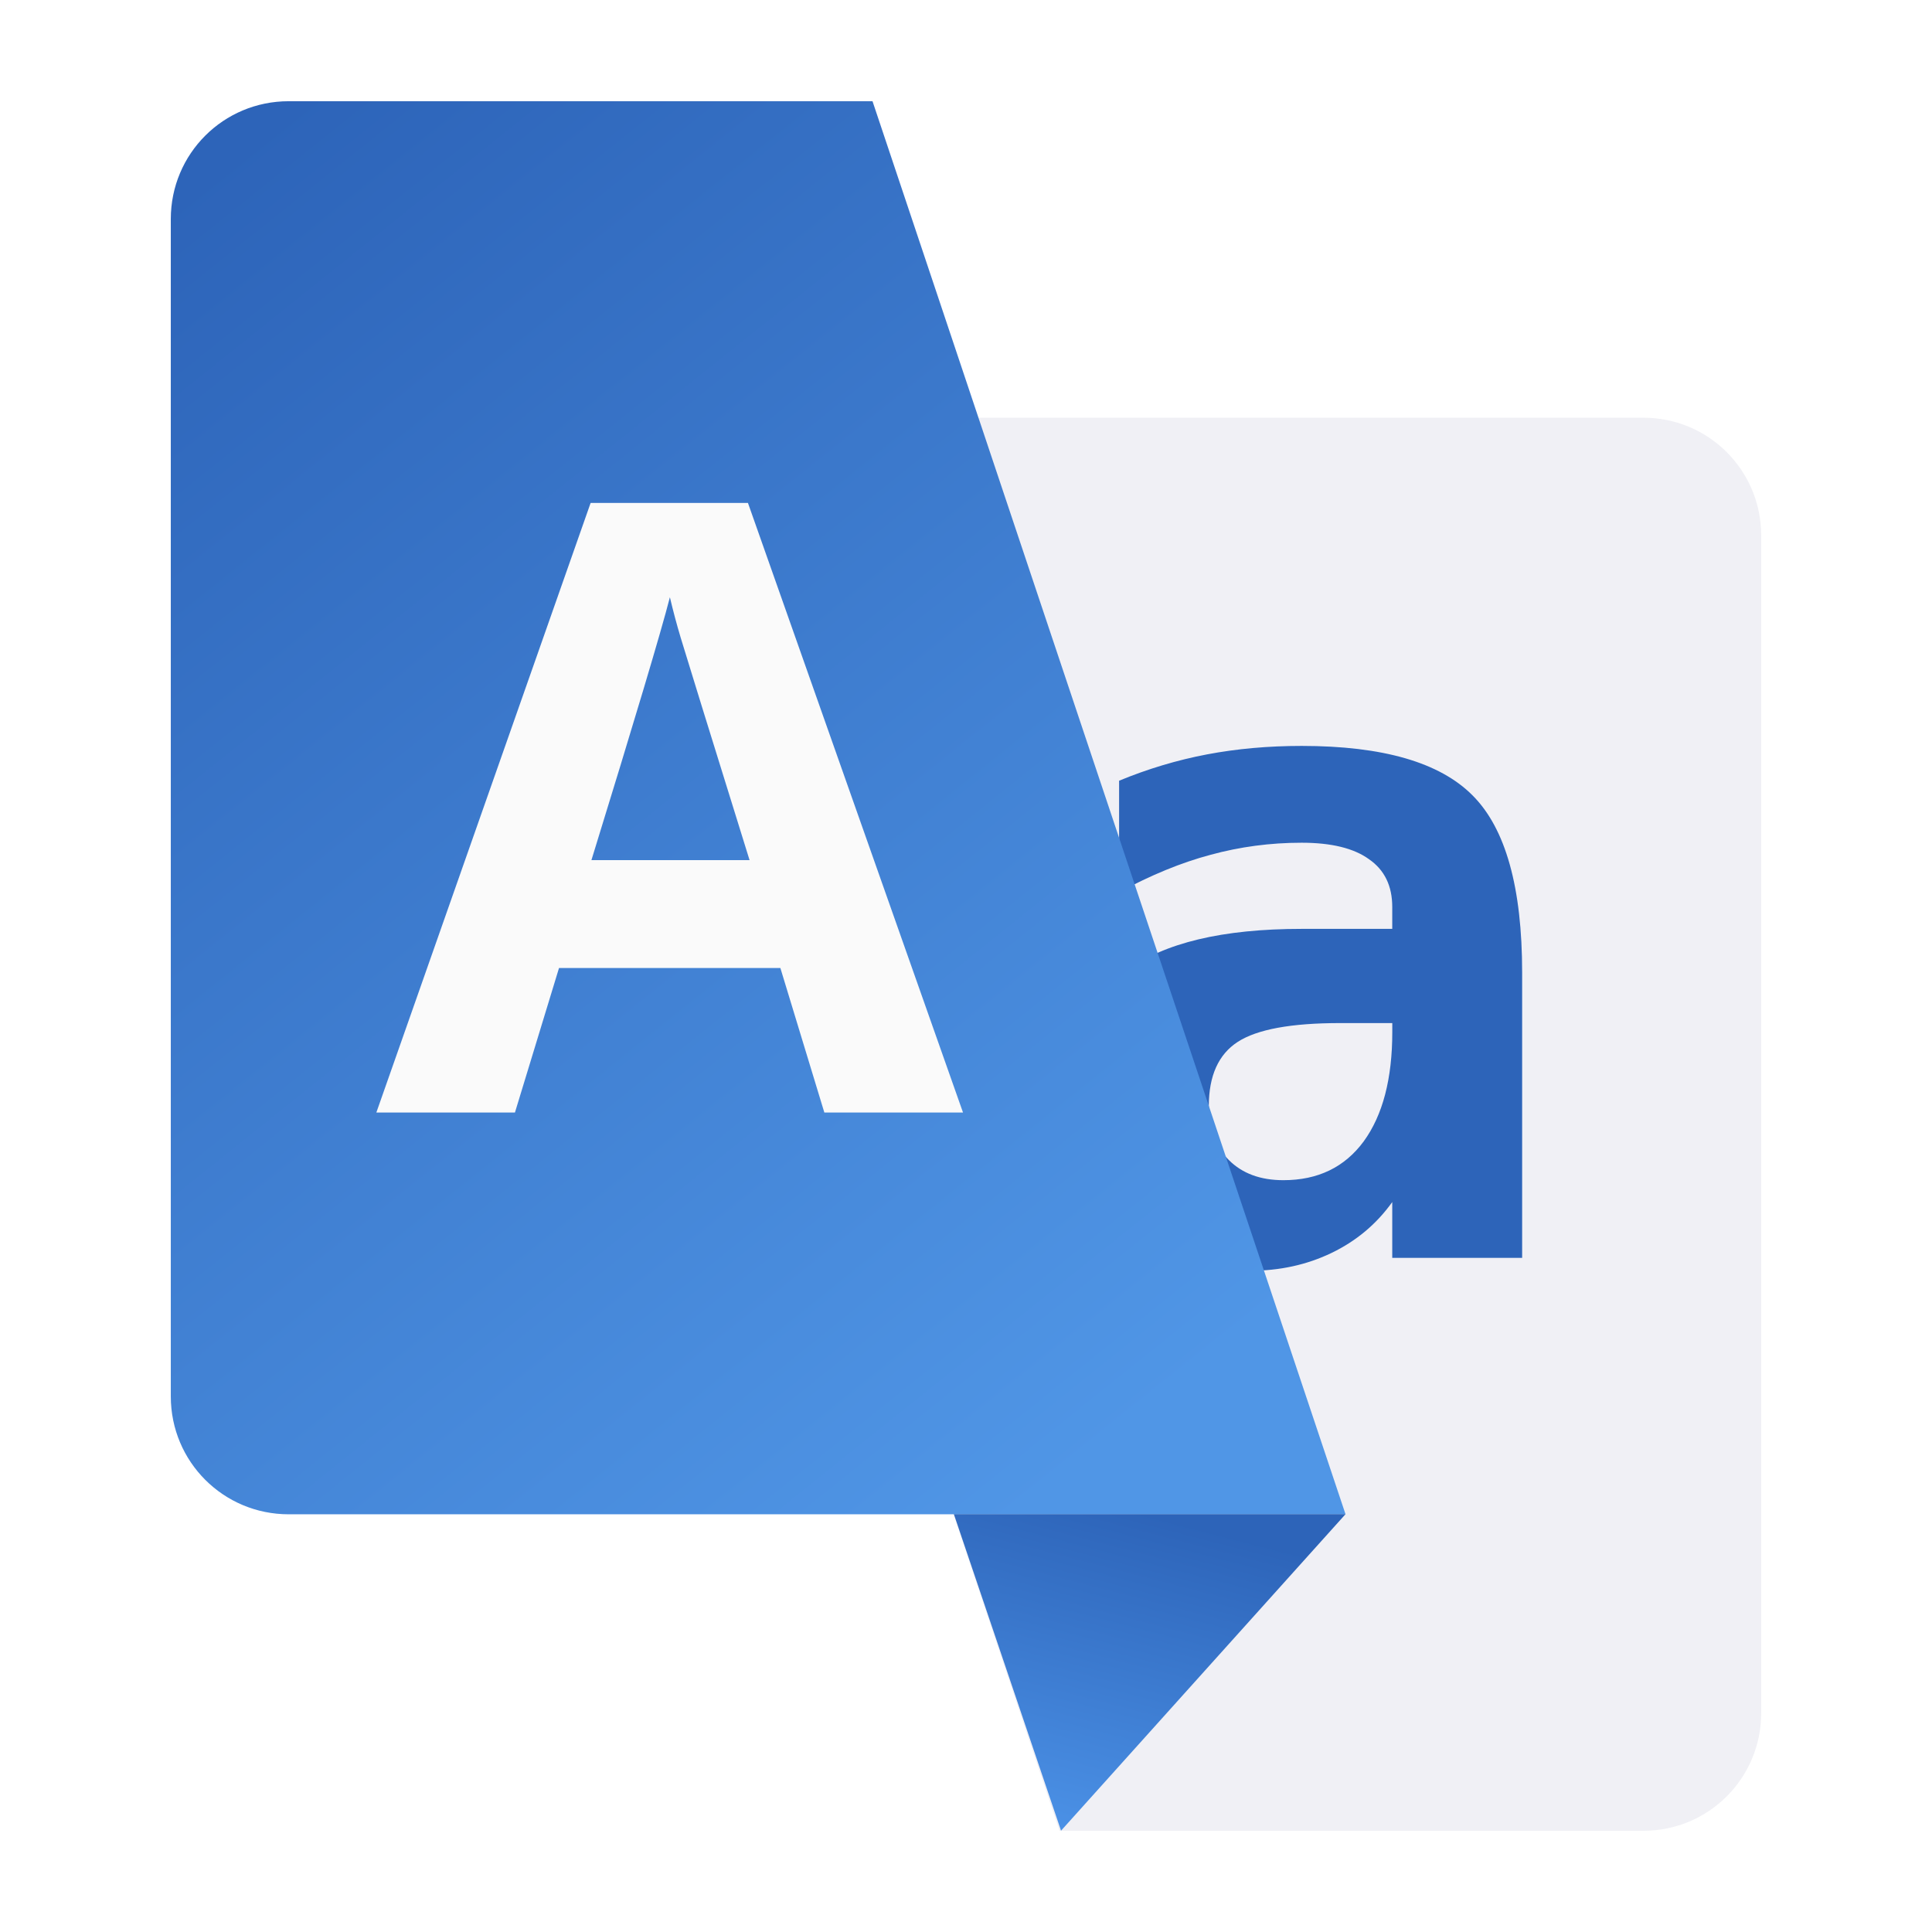
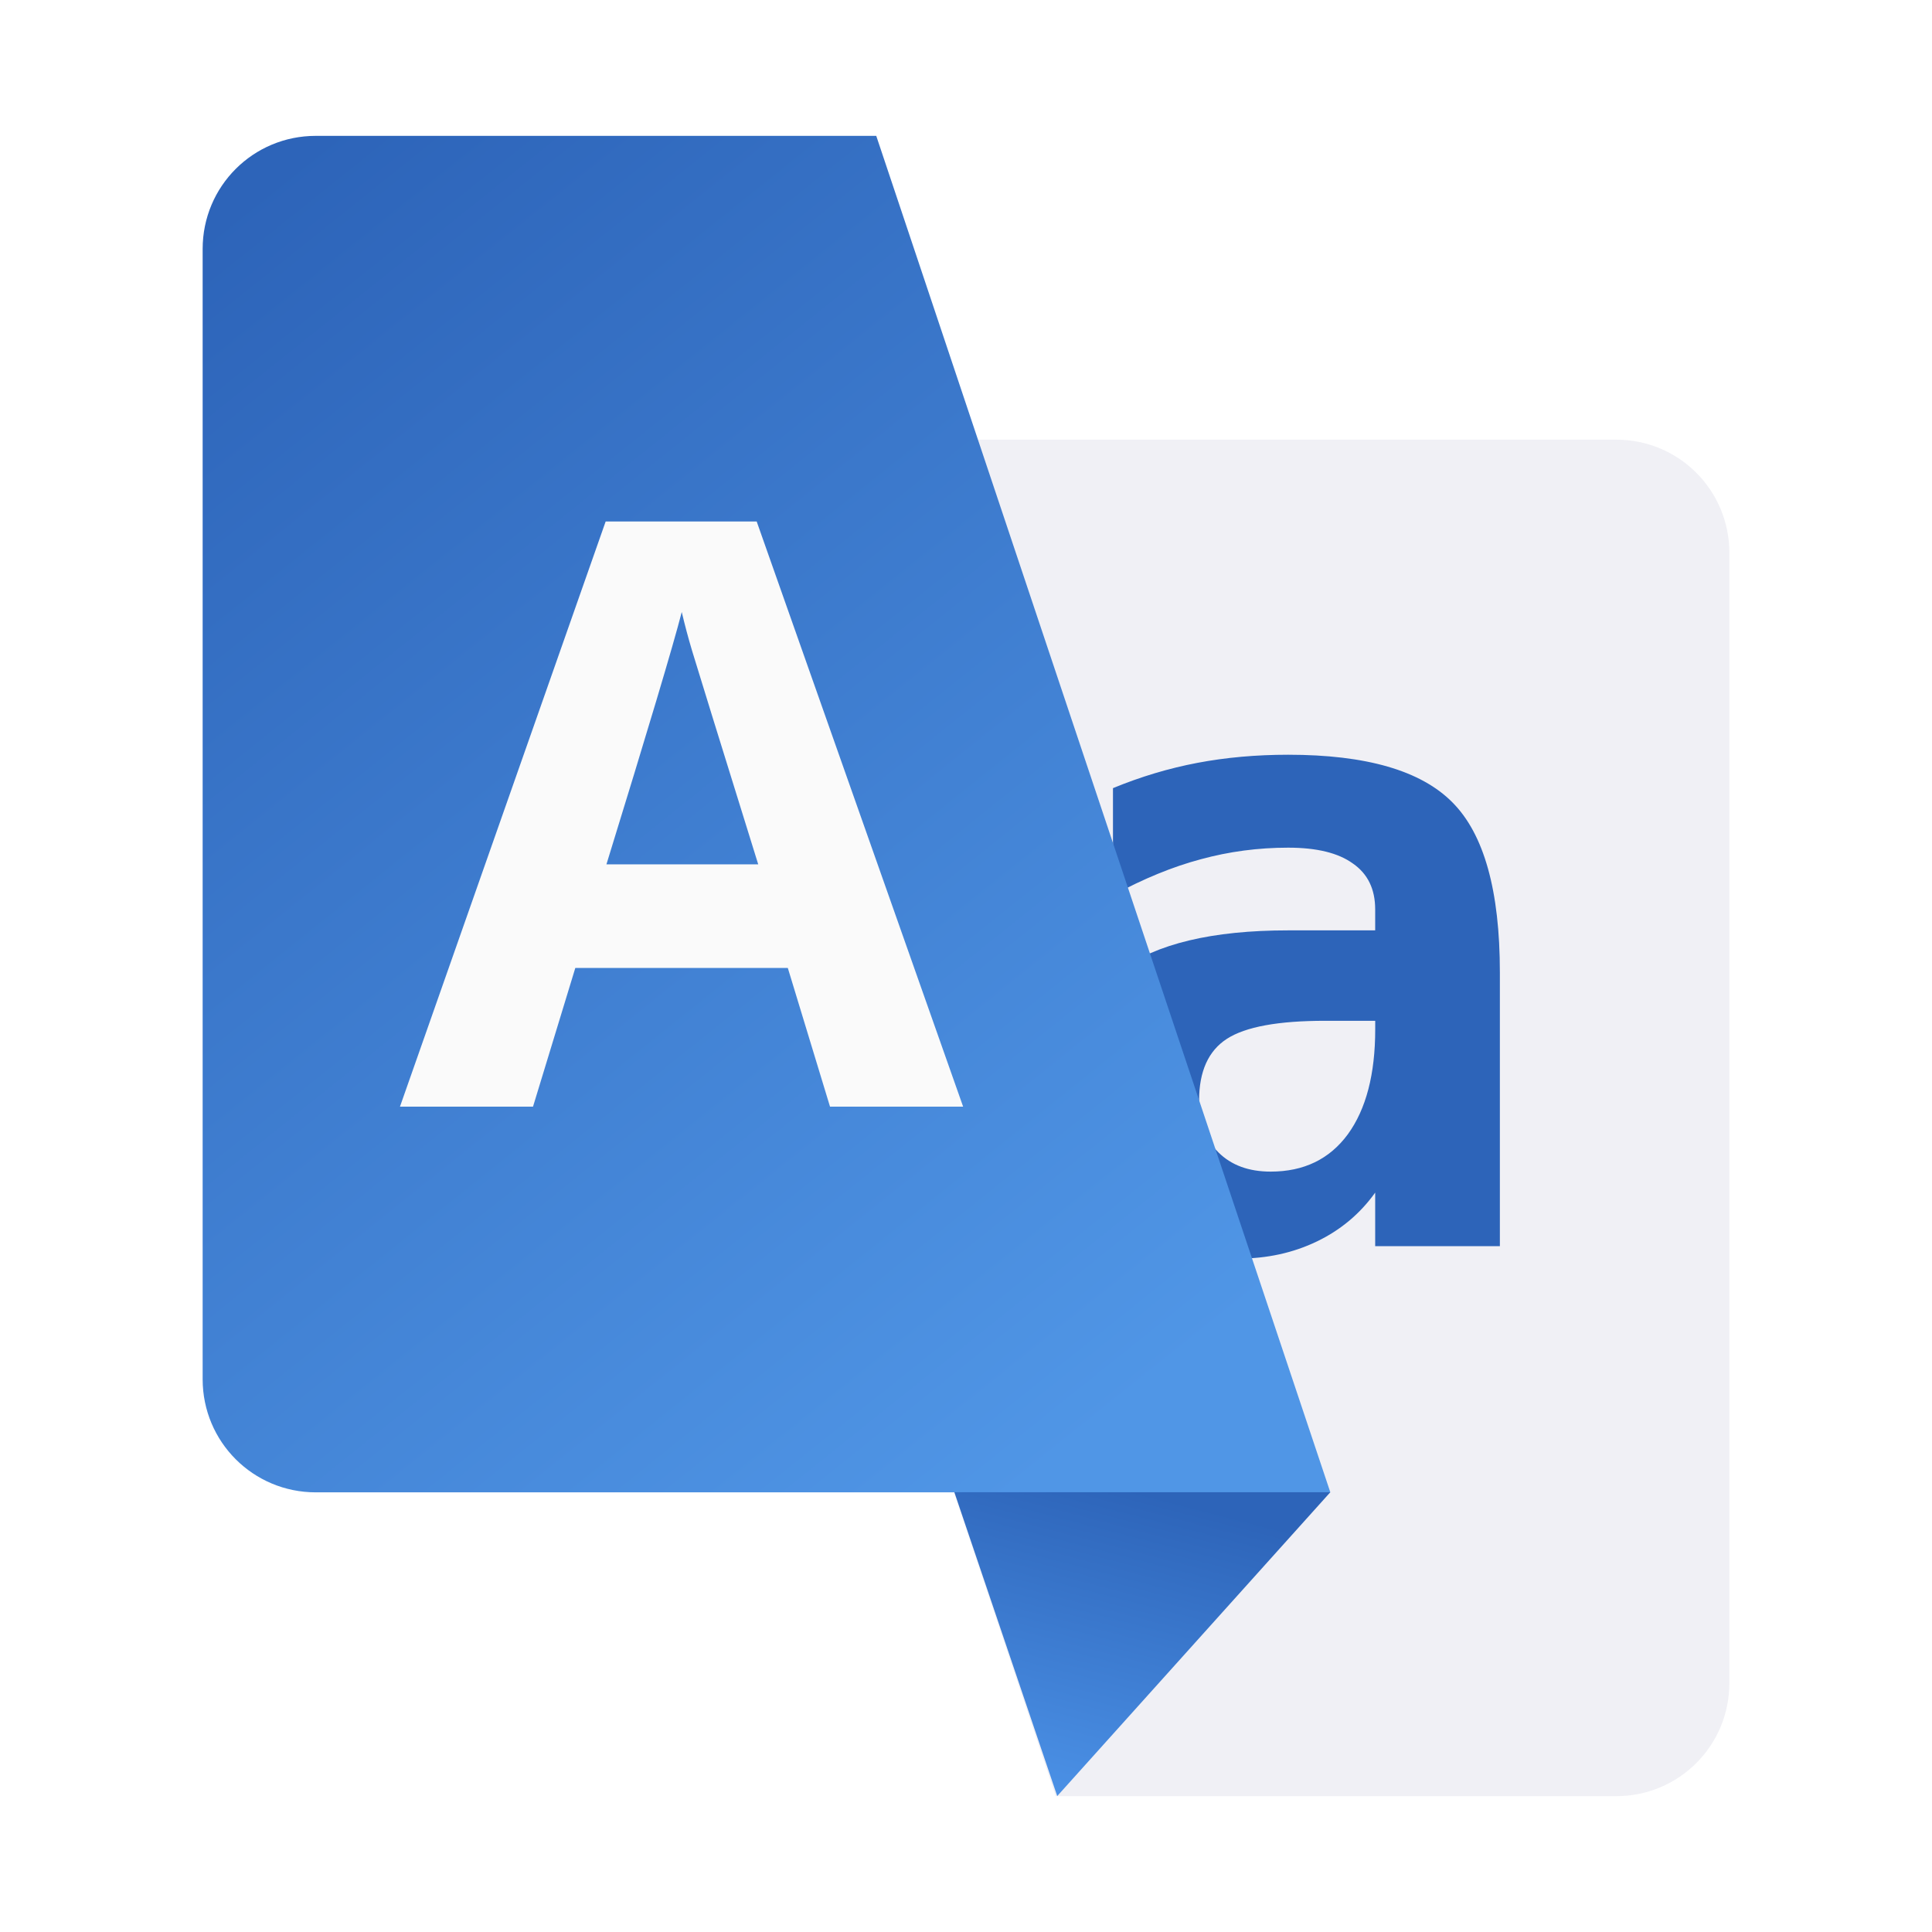
<svg xmlns="http://www.w3.org/2000/svg" id="Flamingo" width="64" height="64" enable-background="new 0 0 1024 1024" image-rendering="optimizeSpeed" version="1.1" viewBox="0 0 64 64">
-   <defs>
+   <defs id="defs24">
    <linearGradient id="i" x1="400.4" x2="400.4" y1="545.62" y2="517.62" gradientTransform="matrix(1.5862 0 0 1.5862 -655.15 -673.64)" gradientUnits="userSpaceOnUse">
-       <stop stop-color="#d3d3d3" offset="0" />
-       <stop stop-color="#fcf9f9" offset="1" />
+       <stop stop-color="#d3d3d3" offset="0" id="stop4" />
+       <stop stop-color="#fcf9f9" offset="1" id="stop6" />
    </linearGradient>
    <linearGradient id="f" x1="400.4" x2="400.4" y1="545.62" y2="517.62" gradientTransform="matrix(1.6382 0 0 1.6382 -729.8 -679.16)" gradientUnits="userSpaceOnUse">
-       <stop stop-color="#8d3aff" offset="0" />
-       <stop stop-color="#ff3680" offset="1" />
+       <stop stop-color="#8d3aff" offset="0" id="stop9" />
+       <stop stop-color="#ff3680" offset="1" id="stop11" />
    </linearGradient>
-     <linearGradient id="linearGradient1410" x1="-38.419" x2="-37.57" y1="25.799" y2="22.519" gradientTransform="matrix(3.2166 0 0 3.2166 158.68 -22.34)" gradientUnits="userSpaceOnUse">
-       <stop stop-color="#4b91e6" offset="0" />
-       <stop stop-color="#2d64b9" offset="1" />
+     <linearGradient id="linearGradient1410" x1="-38.419" x2="-37.57" y1="25.799" y2="22.519" gradientTransform="matrix(3.2166,0,0,3.2166,158.68,-22.34)" gradientUnits="userSpaceOnUse">
+       <stop stop-color="#4b91e6" offset="0" id="stop14" />
+       <stop stop-color="#2d64b9" offset="1" id="stop16" />
    </linearGradient>
-     <linearGradient id="linearGradient868" x1="2.152" x2="10.691" y1="1.363" y2="12.018" gradientTransform="matrix(3.7796 0 0 3.7796 -.57601 -.037834)" gradientUnits="userSpaceOnUse">
-       <stop stop-color="#2d64b9" offset="0" />
-       <stop stop-color="#5096e6" offset="1" />
+     <linearGradient id="linearGradient868" x1="2.152" x2="10.691" y1="1.363" y2="12.018" gradientTransform="matrix(3.7796,0,0,3.7796,-0.57601,-0.037834)" gradientUnits="userSpaceOnUse">
+       <stop stop-color="#2d64b9" offset="0" id="stop19" />
+       <stop stop-color="#5096e6" offset="1" id="stop21" />
    </linearGradient>
  </defs>
-   <g fill="#5e4aa6">
-     <circle cx="-1331.1" cy="-1237.8" r="0" />
-     <circle cx="-1262.2" cy="-1229.7" r="0" />
-     <circle cx="-1239.2" cy="-1255.5" r="0" />
-     <circle cx="-1249.8" cy="-1228.8" r="0" />
+   <g fill="#5e4aa6" id="g34">
+     <circle cx="-1331.1" cy="-1237.8" r="0" id="circle26" />
+     <circle cx="-1262.2" cy="-1229.7" r="0" id="circle28" />
+     <circle cx="-1239.2" cy="-1255.5" r="0" id="circle30" />
+     <circle cx="-1249.8" cy="-1228.8" r="0" id="circle32" />
  </g>
-   <circle cx="-19.783" cy="169.91" r="0" fill="url(#i)" image-rendering="optimizeSpeed" />
-   <circle cx="-73.572" cy="192.07" r="0" fill="none" image-rendering="optimizeSpeed" stroke="url(#f)" stroke-width="2.13" />
-   <path d="m35.097 60.647h19.34c2.163 0 3.905-1.74 3.905-3.903v-39.002c0-2.163-1.742-3.905-3.905-3.905h-35.01z" fill="#f0f0f5" stroke-width="3.217" />
-   <g transform="matrix(1.1356 0 0 1.1356 -7.0974 -4.3495)" fill="#2d64b9" style="font-feature-settings:normal;font-variant-caps:normal;font-variant-ligatures:normal;font-variant-numeric:normal" aria-label="a">
-     <path d="m45.34 33.674q-2.135 0-2.982 0.547-0.846 0.547-0.846 1.875 0 0.99 0.586 1.575 0.586 0.586 1.589 0.586 1.51 0 2.344-1.133 0.833-1.146 0.833-3.19v-0.26zm5.312-1.471v8.32h-3.789v-1.628q-0.69 0.964-1.771 1.484-1.081 0.521-2.383 0.521-2.487 0-3.88-1.315-1.38-1.315-1.38-3.672 0-2.552 1.654-3.763 1.654-1.224 5.117-1.224h2.643v-0.638q0-0.924-0.677-1.393-0.664-0.482-1.966-0.482-1.367 0-2.656 0.352-1.276 0.339-2.669 1.094v-3.255q1.263-0.521 2.565-0.768t2.76-0.247q3.555 0 4.987 1.445 1.445 1.445 1.445 5.169z" fill="#2d64b9" />
+   <circle cx="-19.783" cy="169.91" r="0" fill="url(#i)" image-rendering="optimizeSpeed" id="circle36" />
+   <circle cx="-73.572" cy="192.07" r="0" fill="none" image-rendering="optimizeSpeed" stroke="url(#f)" stroke-width="2.13" id="circle38" />
+   <g id="g884" transform="matrix(0.9599525,0,0,0.9599525,1.281519,1.281759)">
+     <path d="m 35.097,60.647 h 19.34 c 2.163,0 3.905,-1.74 3.905,-3.903 v -39.002 c 0,-2.163 -1.742,-3.905 -3.905,-3.905 h -35.01 z" fill="#f0f0f5" stroke-width="3.217" id="path40" />
+     <g transform="matrix(1.1356,0,0,1.1356,-7.0974,-4.3495)" fill="#2d64b9" style="font-variant-ligatures:normal;font-variant-caps:normal;font-variant-numeric:normal;font-feature-settings:normal" aria-label="a" id="g44">
+       <path d="m 45.34,33.674 q -2.135,0 -2.982,0.547 -0.846,0.547 -0.846,1.875 0,0.99 0.586,1.575 0.586,0.586 1.589,0.586 1.51,0 2.344,-1.133 0.833,-1.146 0.833,-3.19 V 33.674 Z m 5.312,-1.471 v 8.32 h -3.789 v -1.628 q -0.69,0.964 -1.771,1.484 -1.081,0.521 -2.383,0.521 -2.487,0 -3.88,-1.315 -1.38,-1.315 -1.38,-3.672 0,-2.552 1.654,-3.763 1.654,-1.224 5.117,-1.224 h 2.643 v -0.638 q 0,-0.924 -0.677,-1.393 -0.664,-0.482 -1.966,-0.482 -1.367,0 -2.656,0.352 -1.276,0.339 -2.669,1.094 v -3.255 q 1.263,-0.521 2.565,-0.768 1.302,-0.247 2.76,-0.247 3.555,0 4.987,1.445 1.445,1.445 1.445,5.169 z" fill="#2d64b9" id="path42" />
+     </g>
+     <path d="M 28.903,3.353 H 9.563 c -2.163,0 -3.905,1.74 -3.905,3.903 v 39.002 c 0,2.163 1.742,3.905 3.905,3.905 h 35.01 z" fill="url(#linearGradient868)" stroke-width="3.217" id="path46" style="fill:url(#linearGradient868)" />
+     <path d="M 31.598,50.159 H 44.572 L 35.148,60.644 Z" fill="url(#linearGradient1410)" stroke-width="3.78" id="path48" style="fill:url(#linearGradient1410)" />
+     <path d="m 27.306,36.849 -1.455,-4.782 h -7.333 l -1.46,4.787 h -4.591 l 7.098,-20.193 h 5.212 l 7.124,20.193 h -4.596 m -2.475,-8.362 c -1.349,-4.339 -2.107,-6.787 -2.28,-7.364 -0.133,-0.444 -0.253,-0.893 -0.359,-1.344 -0.302,1.176 -1.171,4.077 -2.599,8.708 h 5.239" fill="#fafafa" font-size="24px" font-weight="700" letter-spacing="0" stroke-width="3.265" word-spacing="0" id="path50" />
  </g>
-   <path d="m28.903 3.353h-19.34c-2.163 0-3.905 1.74-3.905 3.903v39.002c0 2.163 1.742 3.905 3.905 3.905h35.01z" fill="url(#linearGradient868)" stroke-width="3.217" />
-   <path d="m31.598 50.159h12.974l-9.424 10.485z" fill="url(#linearGradient1410)" stroke-width="3.78" />
-   <path d="m27.306 36.849-1.455-4.782h-7.333l-1.46 4.787h-4.591l7.098-20.193h5.212l7.124 20.193h-4.596m-2.475-8.362c-1.349-4.339-2.107-6.787-2.28-7.364-0.133-0.444-0.253-0.893-0.359-1.344-0.302 1.176-1.171 4.077-2.599 8.708h5.239" fill="#fafafa" font-size="24px" font-weight="700" letter-spacing="0" stroke-width="3.265" word-spacing="0" />
</svg>
